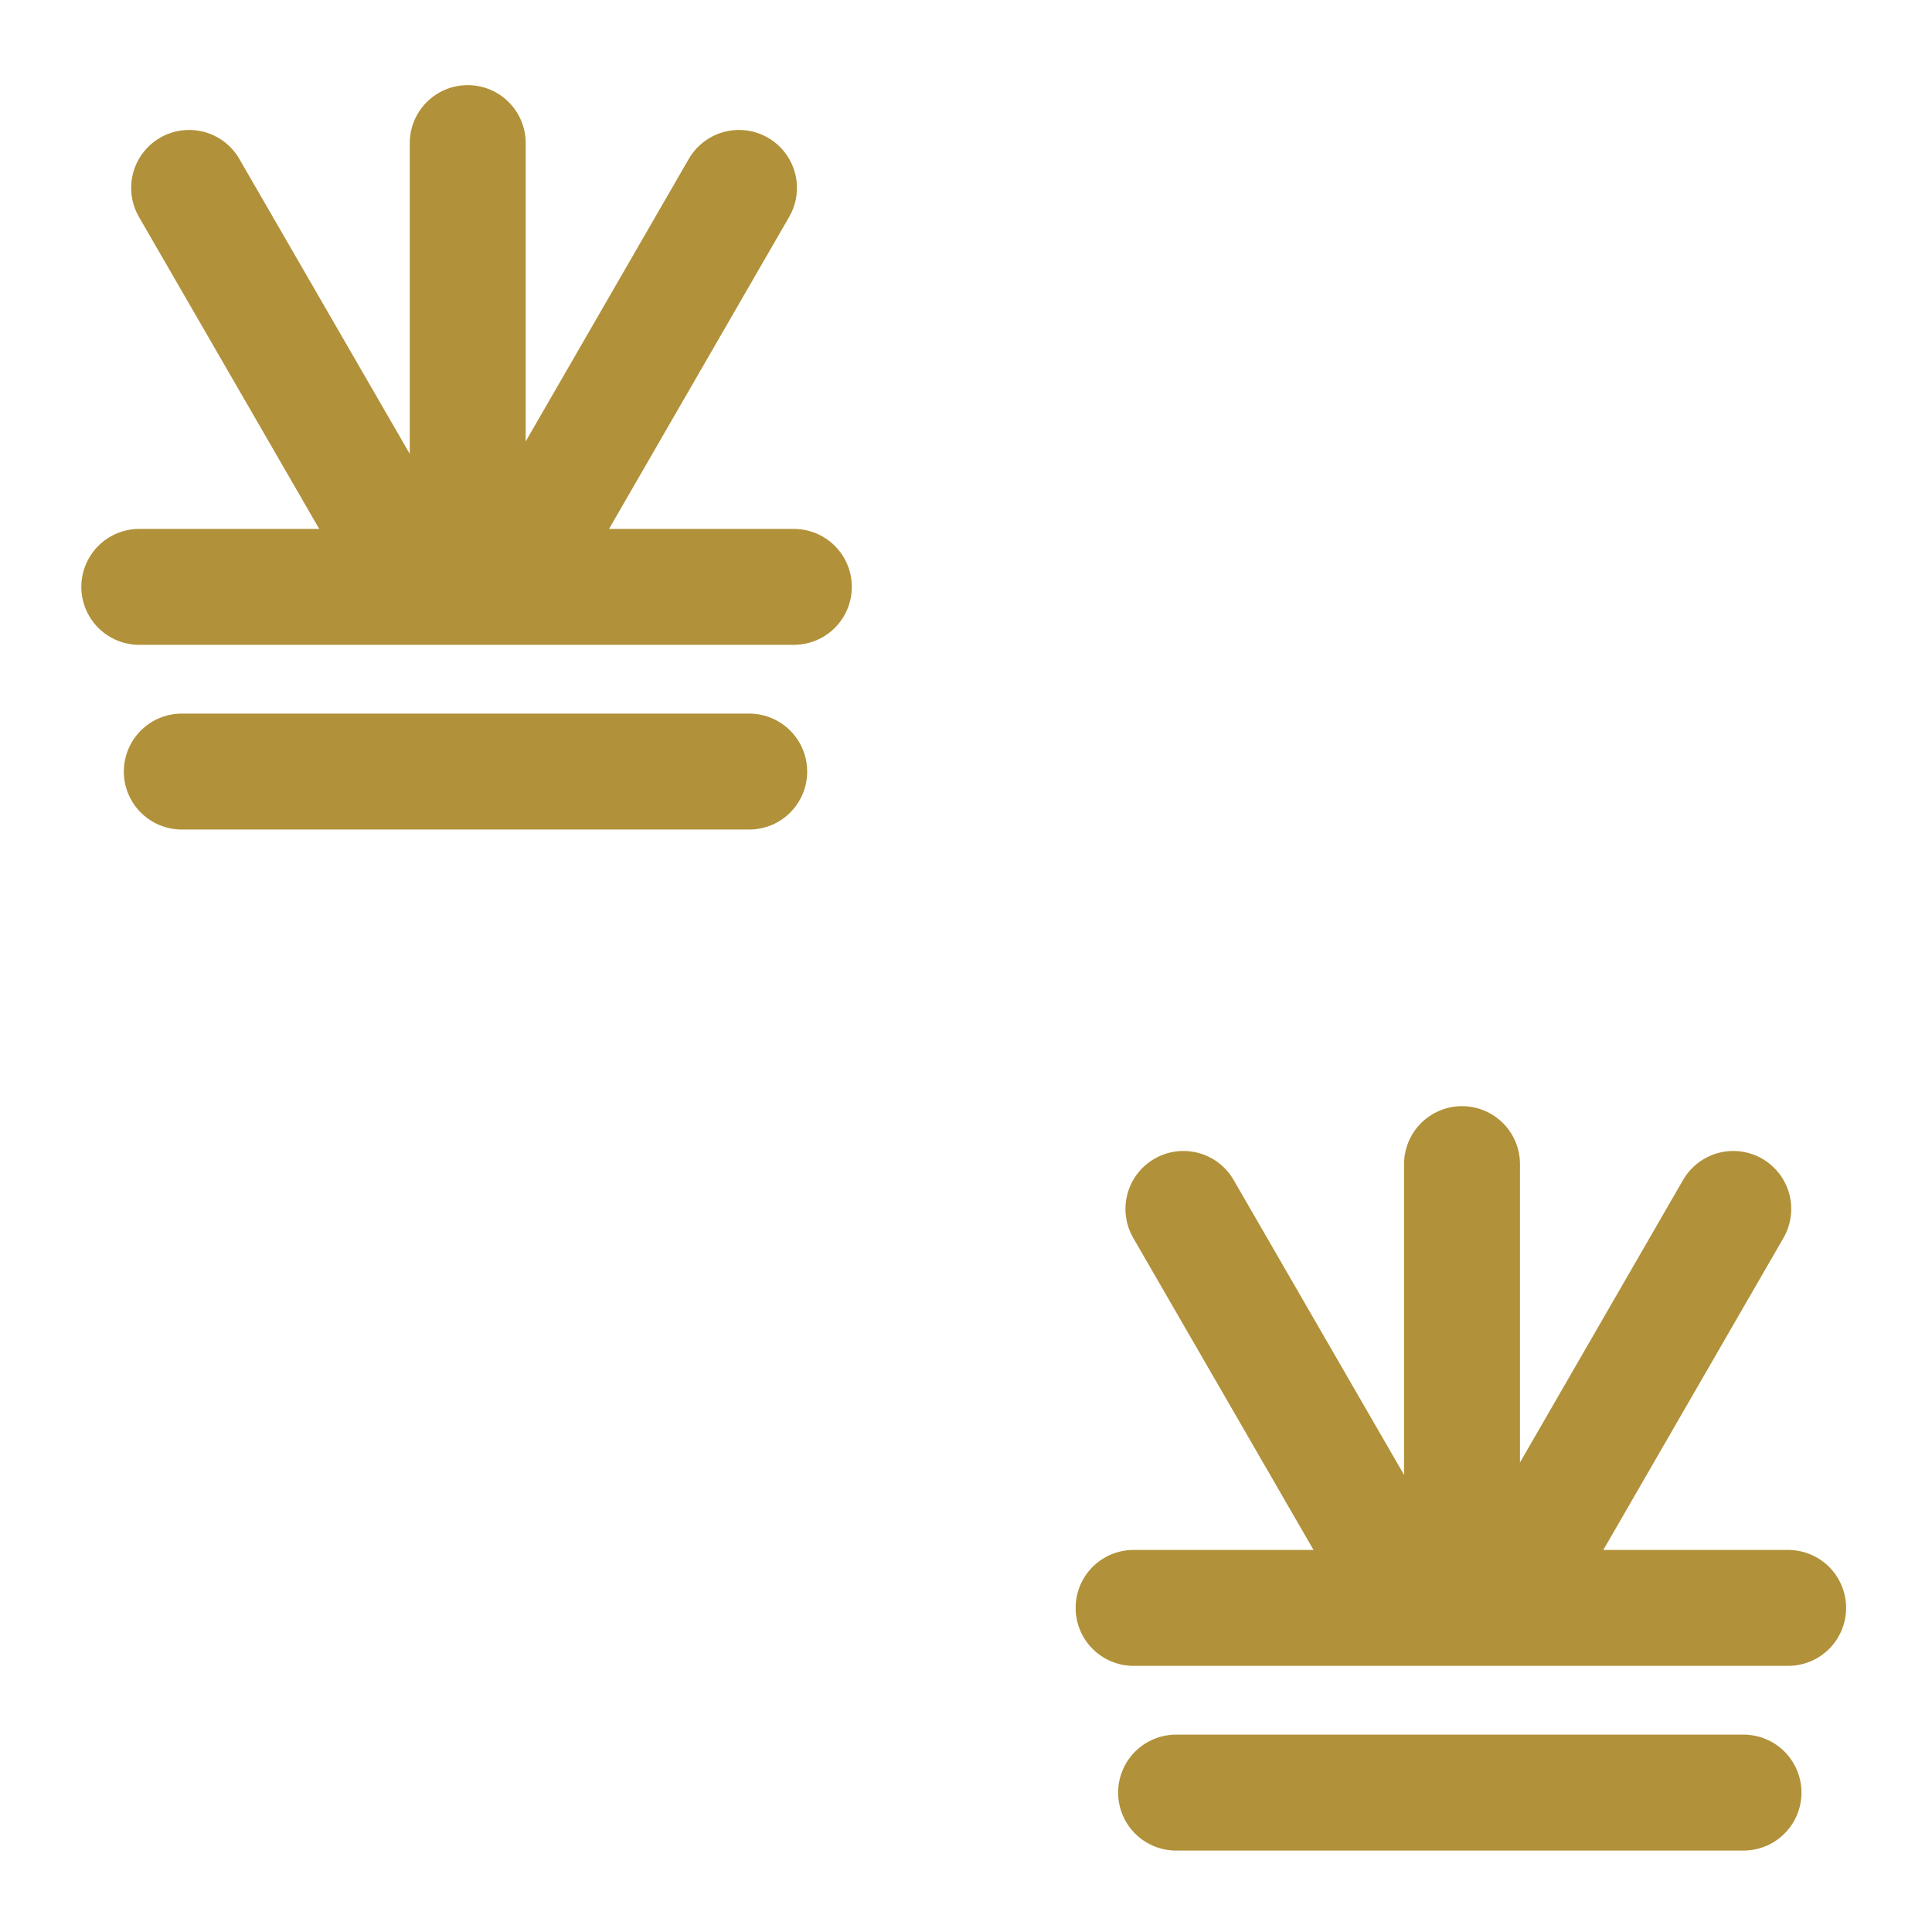
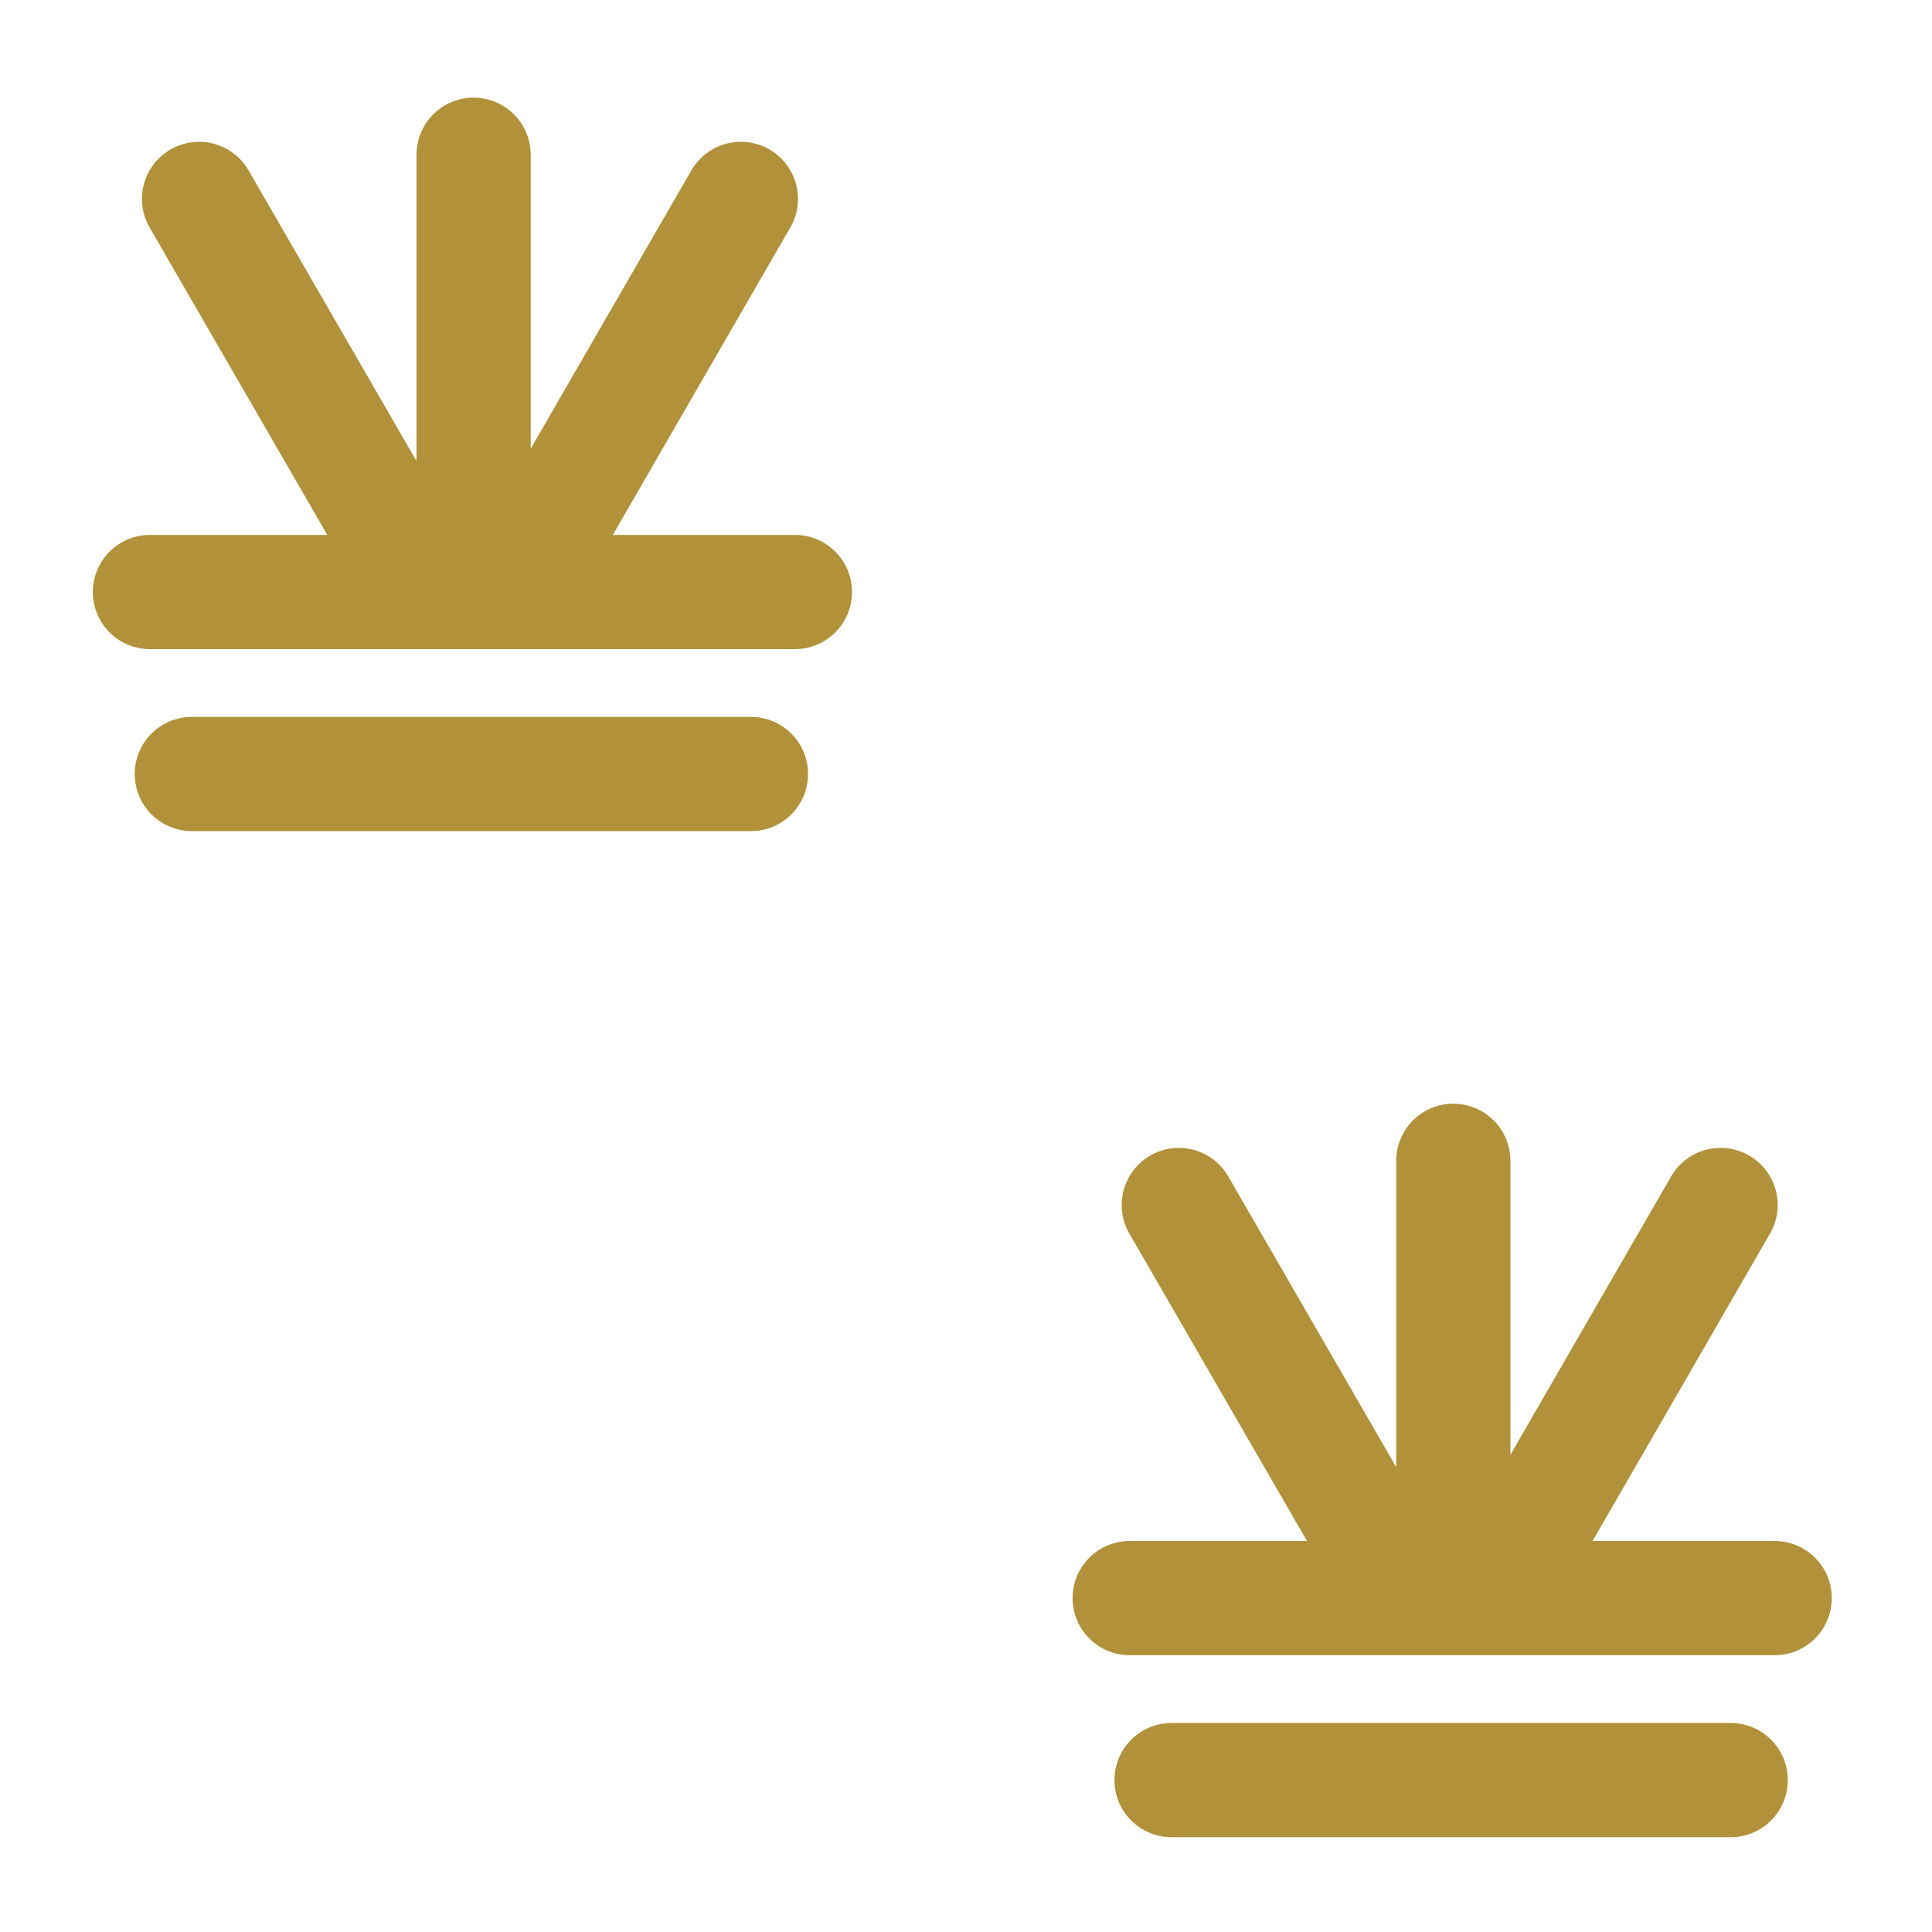
- <svg xmlns="http://www.w3.org/2000/svg" width="10mm" height="10mm" viewBox="0 0 10 10" version="1.1" id="svg5">
+ <svg xmlns="http://www.w3.org/2000/svg" width="30" height="30" viewBox="0 0 7.937 7.937" version="1.1" id="svg5">
  <defs id="defs2" />
  <g id="layer1">
-     <g id="g8391" transform="translate(0.4209331,0.3956058)">
+     <g id="g8391" transform="matrix(0.7820721,0,0,0.7820721,0.3813996,0.3658996)">
      <path style="fill:none;stroke:#b19139;stroke-width:0.6;stroke-linecap:round;stroke-linejoin:miter;stroke-dasharray:none;stroke-opacity:1" d="M 0.3,2.642 H 3.688" id="path3305" />
      <path style="fill:none;stroke:#b19139;stroke-width:0.6;stroke-linecap:round;stroke-linejoin:miter;stroke-dasharray:none;stroke-opacity:1" d="M 2,2.555 V 0.345" id="path3305-0" />
      <path style="fill:none;stroke:#b19139;stroke-width:0.6;stroke-linecap:round;stroke-linejoin:miter;stroke-dasharray:none;stroke-opacity:1" d="M 2.299,2.491 3.404,0.577" id="path3305-0-7" />
      <path style="fill:none;stroke:#b19139;stroke-width:0.6;stroke-linecap:round;stroke-linejoin:miter;stroke-dasharray:none;stroke-opacity:1" d="M 0.558,0.577 1.664,2.491" id="path3305-0-7-4" />
      <path style="fill:none;stroke:#b19139;stroke-width:0.6;stroke-linecap:round;stroke-linejoin:miter;stroke-dasharray:none;stroke-opacity:1" d="M 0.52,3.598 H 3.457" id="path3305-6" />
    </g>
-     <g id="g8391-4" transform="translate(5.567404,5.680443)">
+     <g id="g8391-4" transform="matrix(0.7820721,0,0,0.7820721,4.406311,4.499023)">
      <path style="fill:none;stroke:#b19139;stroke-width:0.6;stroke-linecap:round;stroke-linejoin:miter;stroke-dasharray:none;stroke-opacity:1" d="M 0.3,2.642 H 3.688" id="path3305-00" />
      <path style="fill:none;stroke:#b19139;stroke-width:0.6;stroke-linecap:round;stroke-linejoin:miter;stroke-dasharray:none;stroke-opacity:1" d="M 2,2.555 V 0.345" id="path3305-0-6" />
      <path style="fill:none;stroke:#b19139;stroke-width:0.6;stroke-linecap:round;stroke-linejoin:miter;stroke-dasharray:none;stroke-opacity:1" d="M 2.299,2.491 3.404,0.577" id="path3305-0-7-2" />
      <path style="fill:none;stroke:#b19139;stroke-width:0.6;stroke-linecap:round;stroke-linejoin:miter;stroke-dasharray:none;stroke-opacity:1" d="M 0.558,0.577 1.664,2.491" id="path3305-0-7-4-4" />
      <path style="fill:none;stroke:#b19139;stroke-width:0.6;stroke-linecap:round;stroke-linejoin:miter;stroke-dasharray:none;stroke-opacity:1" d="M 0.52,3.598 H 3.457" id="path3305-6-7" />
    </g>
  </g>
</svg>
